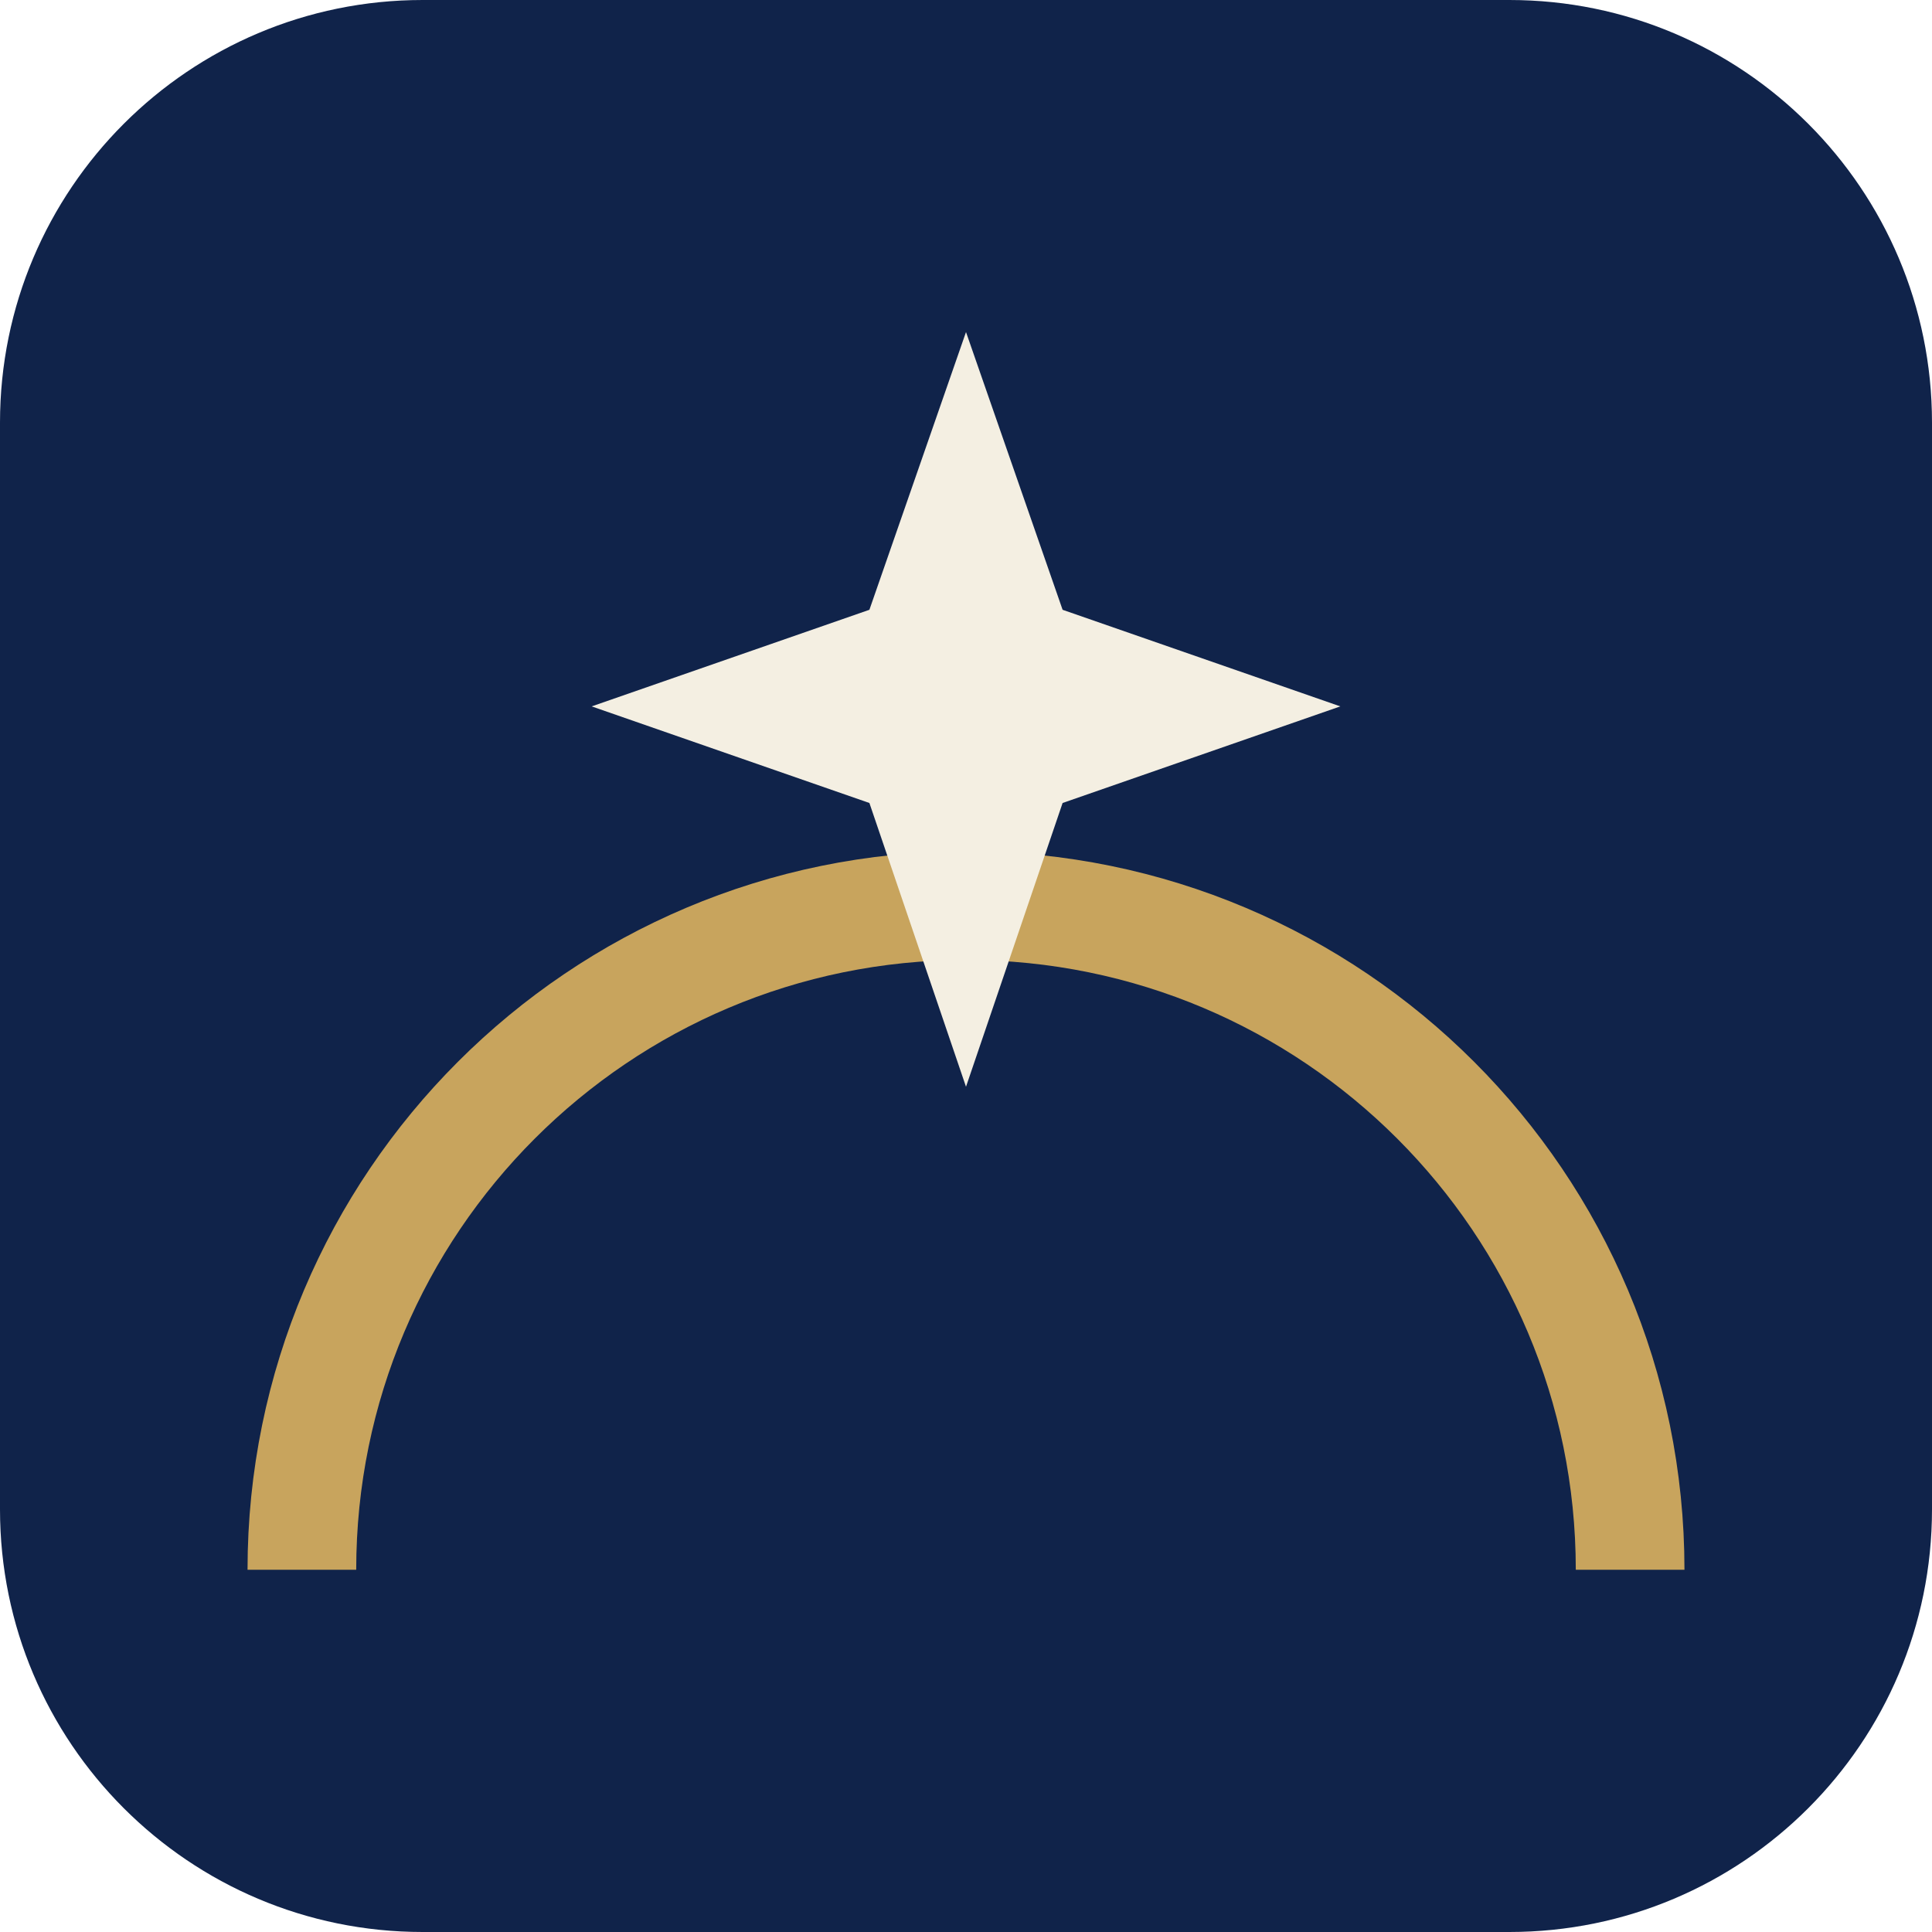
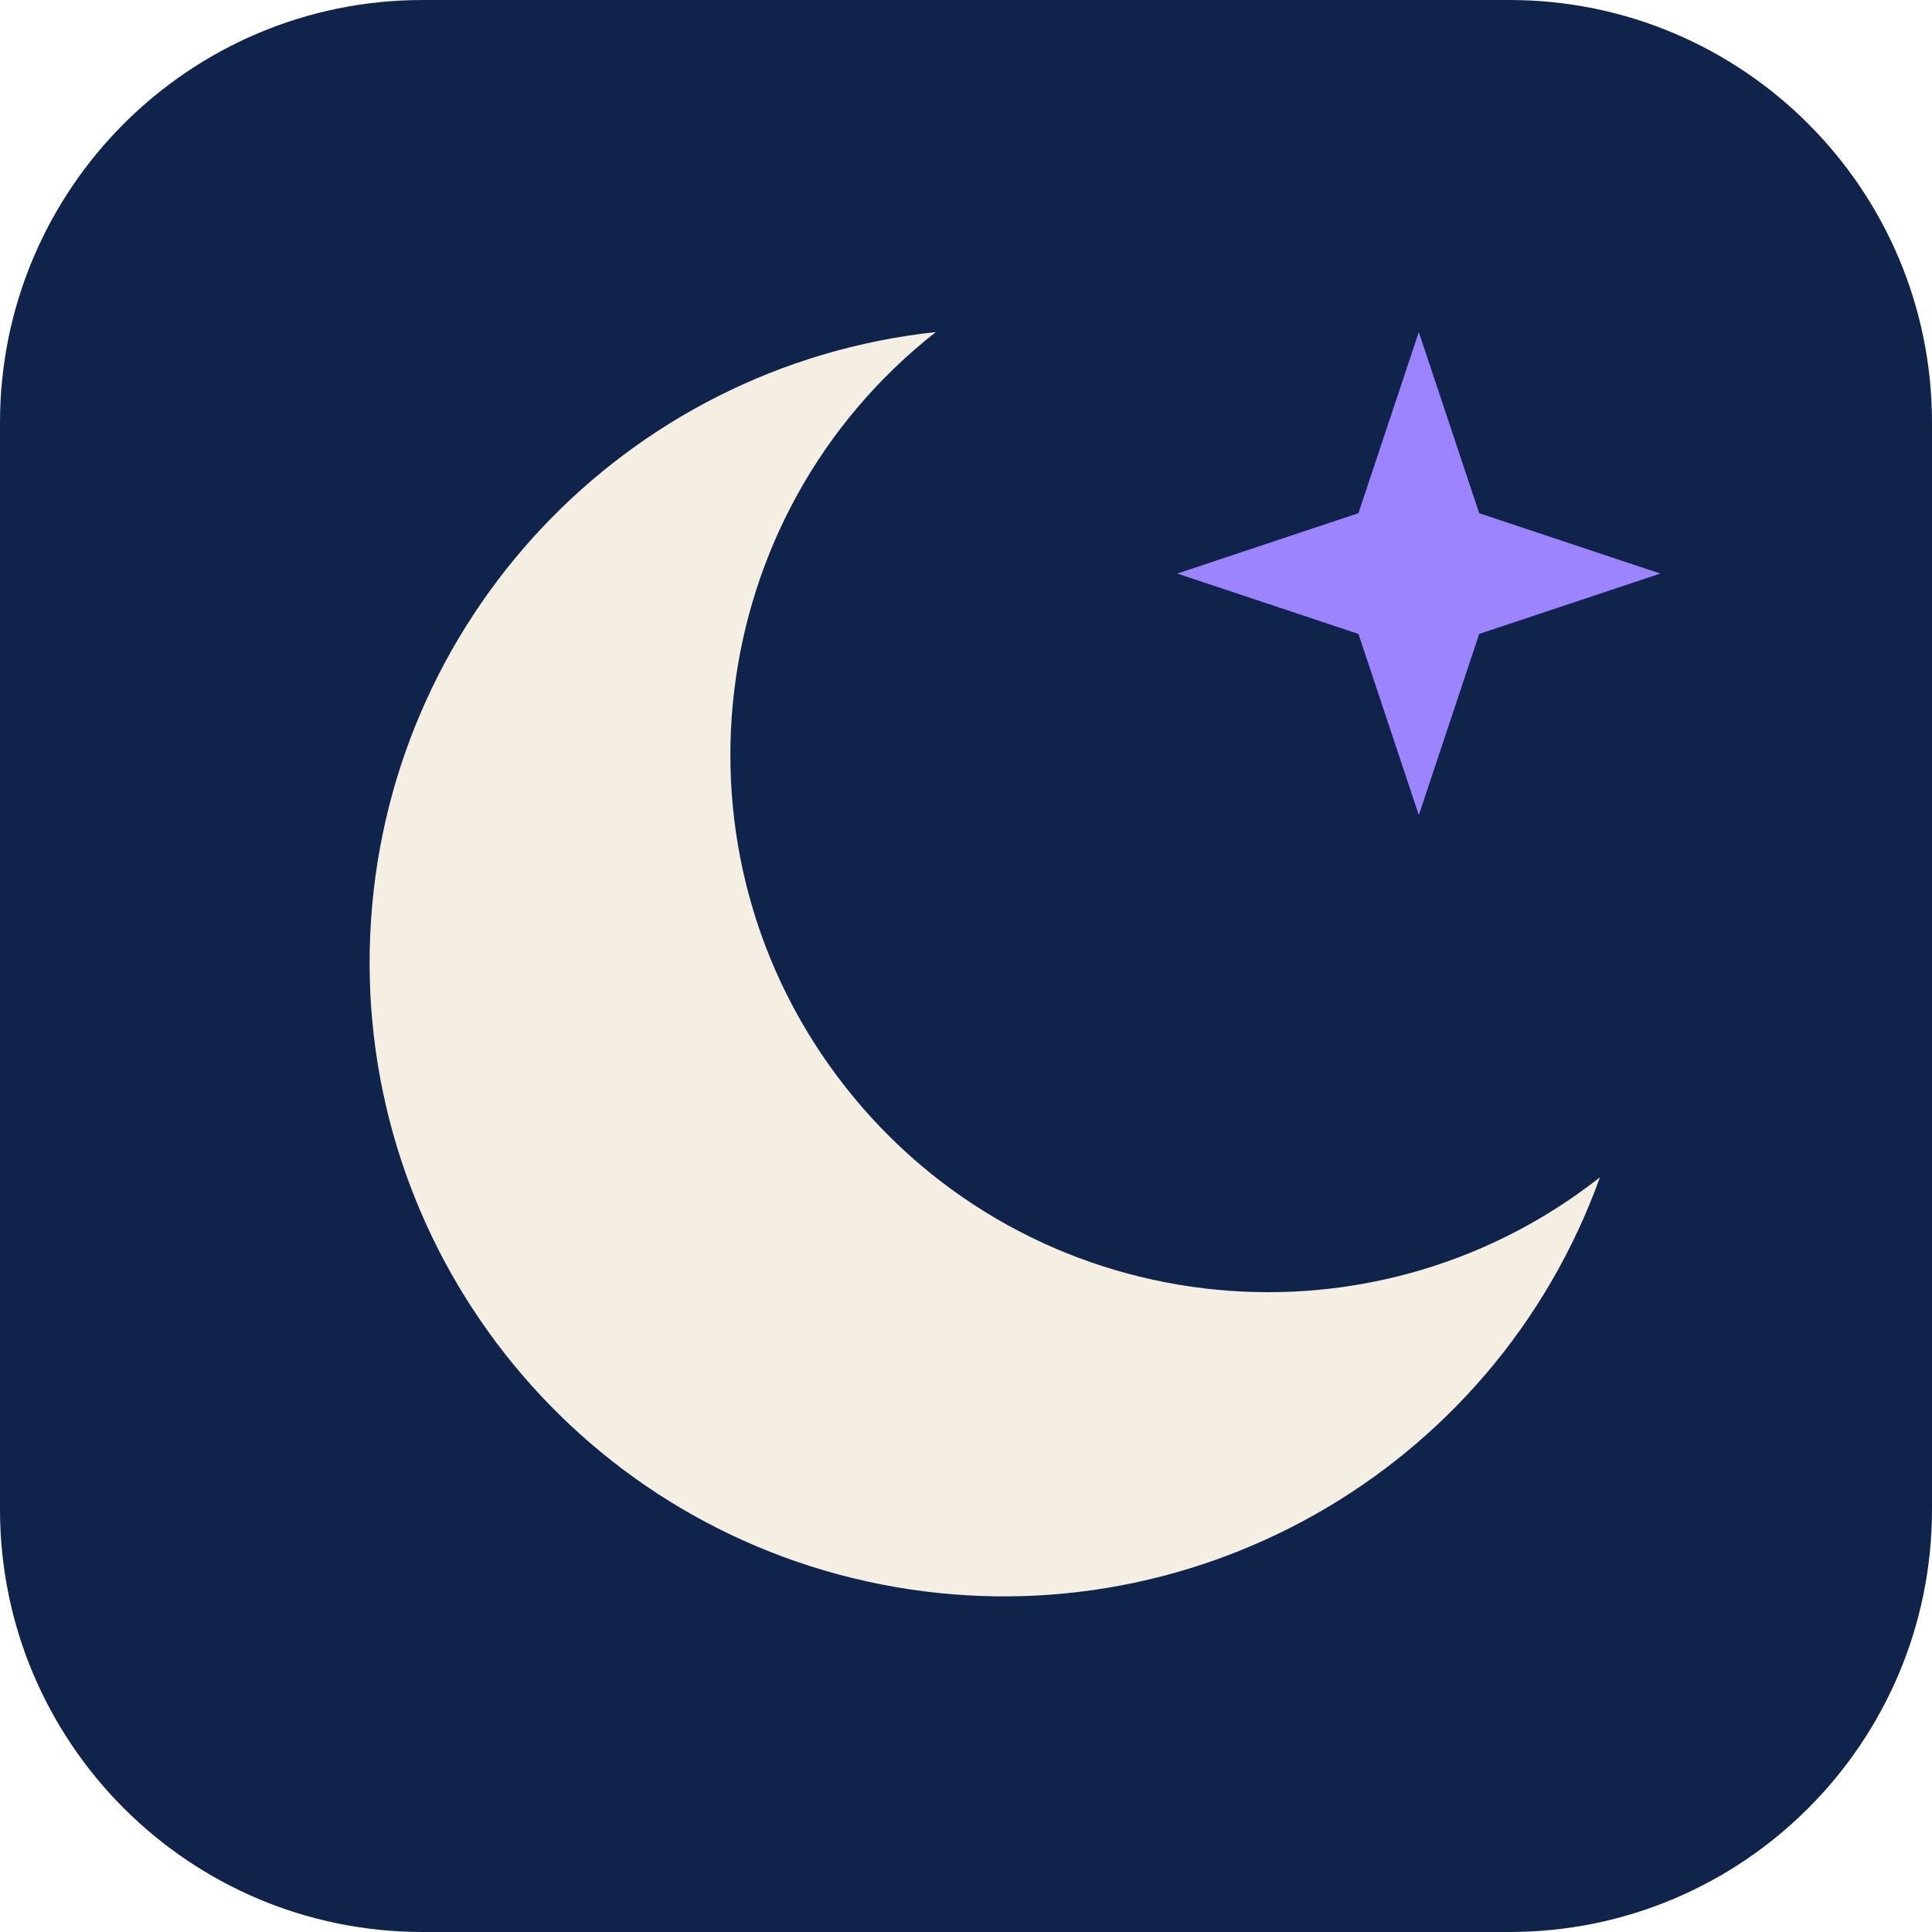
<svg xmlns="http://www.w3.org/2000/svg" viewBox="0 0 32 32">
  <rect width="32" height="32" rx="7" fill="#10234a" />
-   <path d="M5 26a11 11 0 0 1 22 0" fill="none" stroke="#c8a45d" stroke-width="1.8" />
-   <path d="M16 5.5l1.6 4.6 4.6 1.6-4.6 1.6L16 18l-1.6-4.7-4.6-1.6 4.6-1.6z" fill="#f4efe2" />
+   <path d="M15.5 5.5a10.5 10.5 0 1 0 11 14A8.2 8.2 0 1 1 15.5 5.5z" fill="#f4efe2" />
+   <path d="M23.5 5.5l1 3 3 1-3 1-1 3-1-3-3-1 3-1z" fill="#9d84ff" />
</svg>
